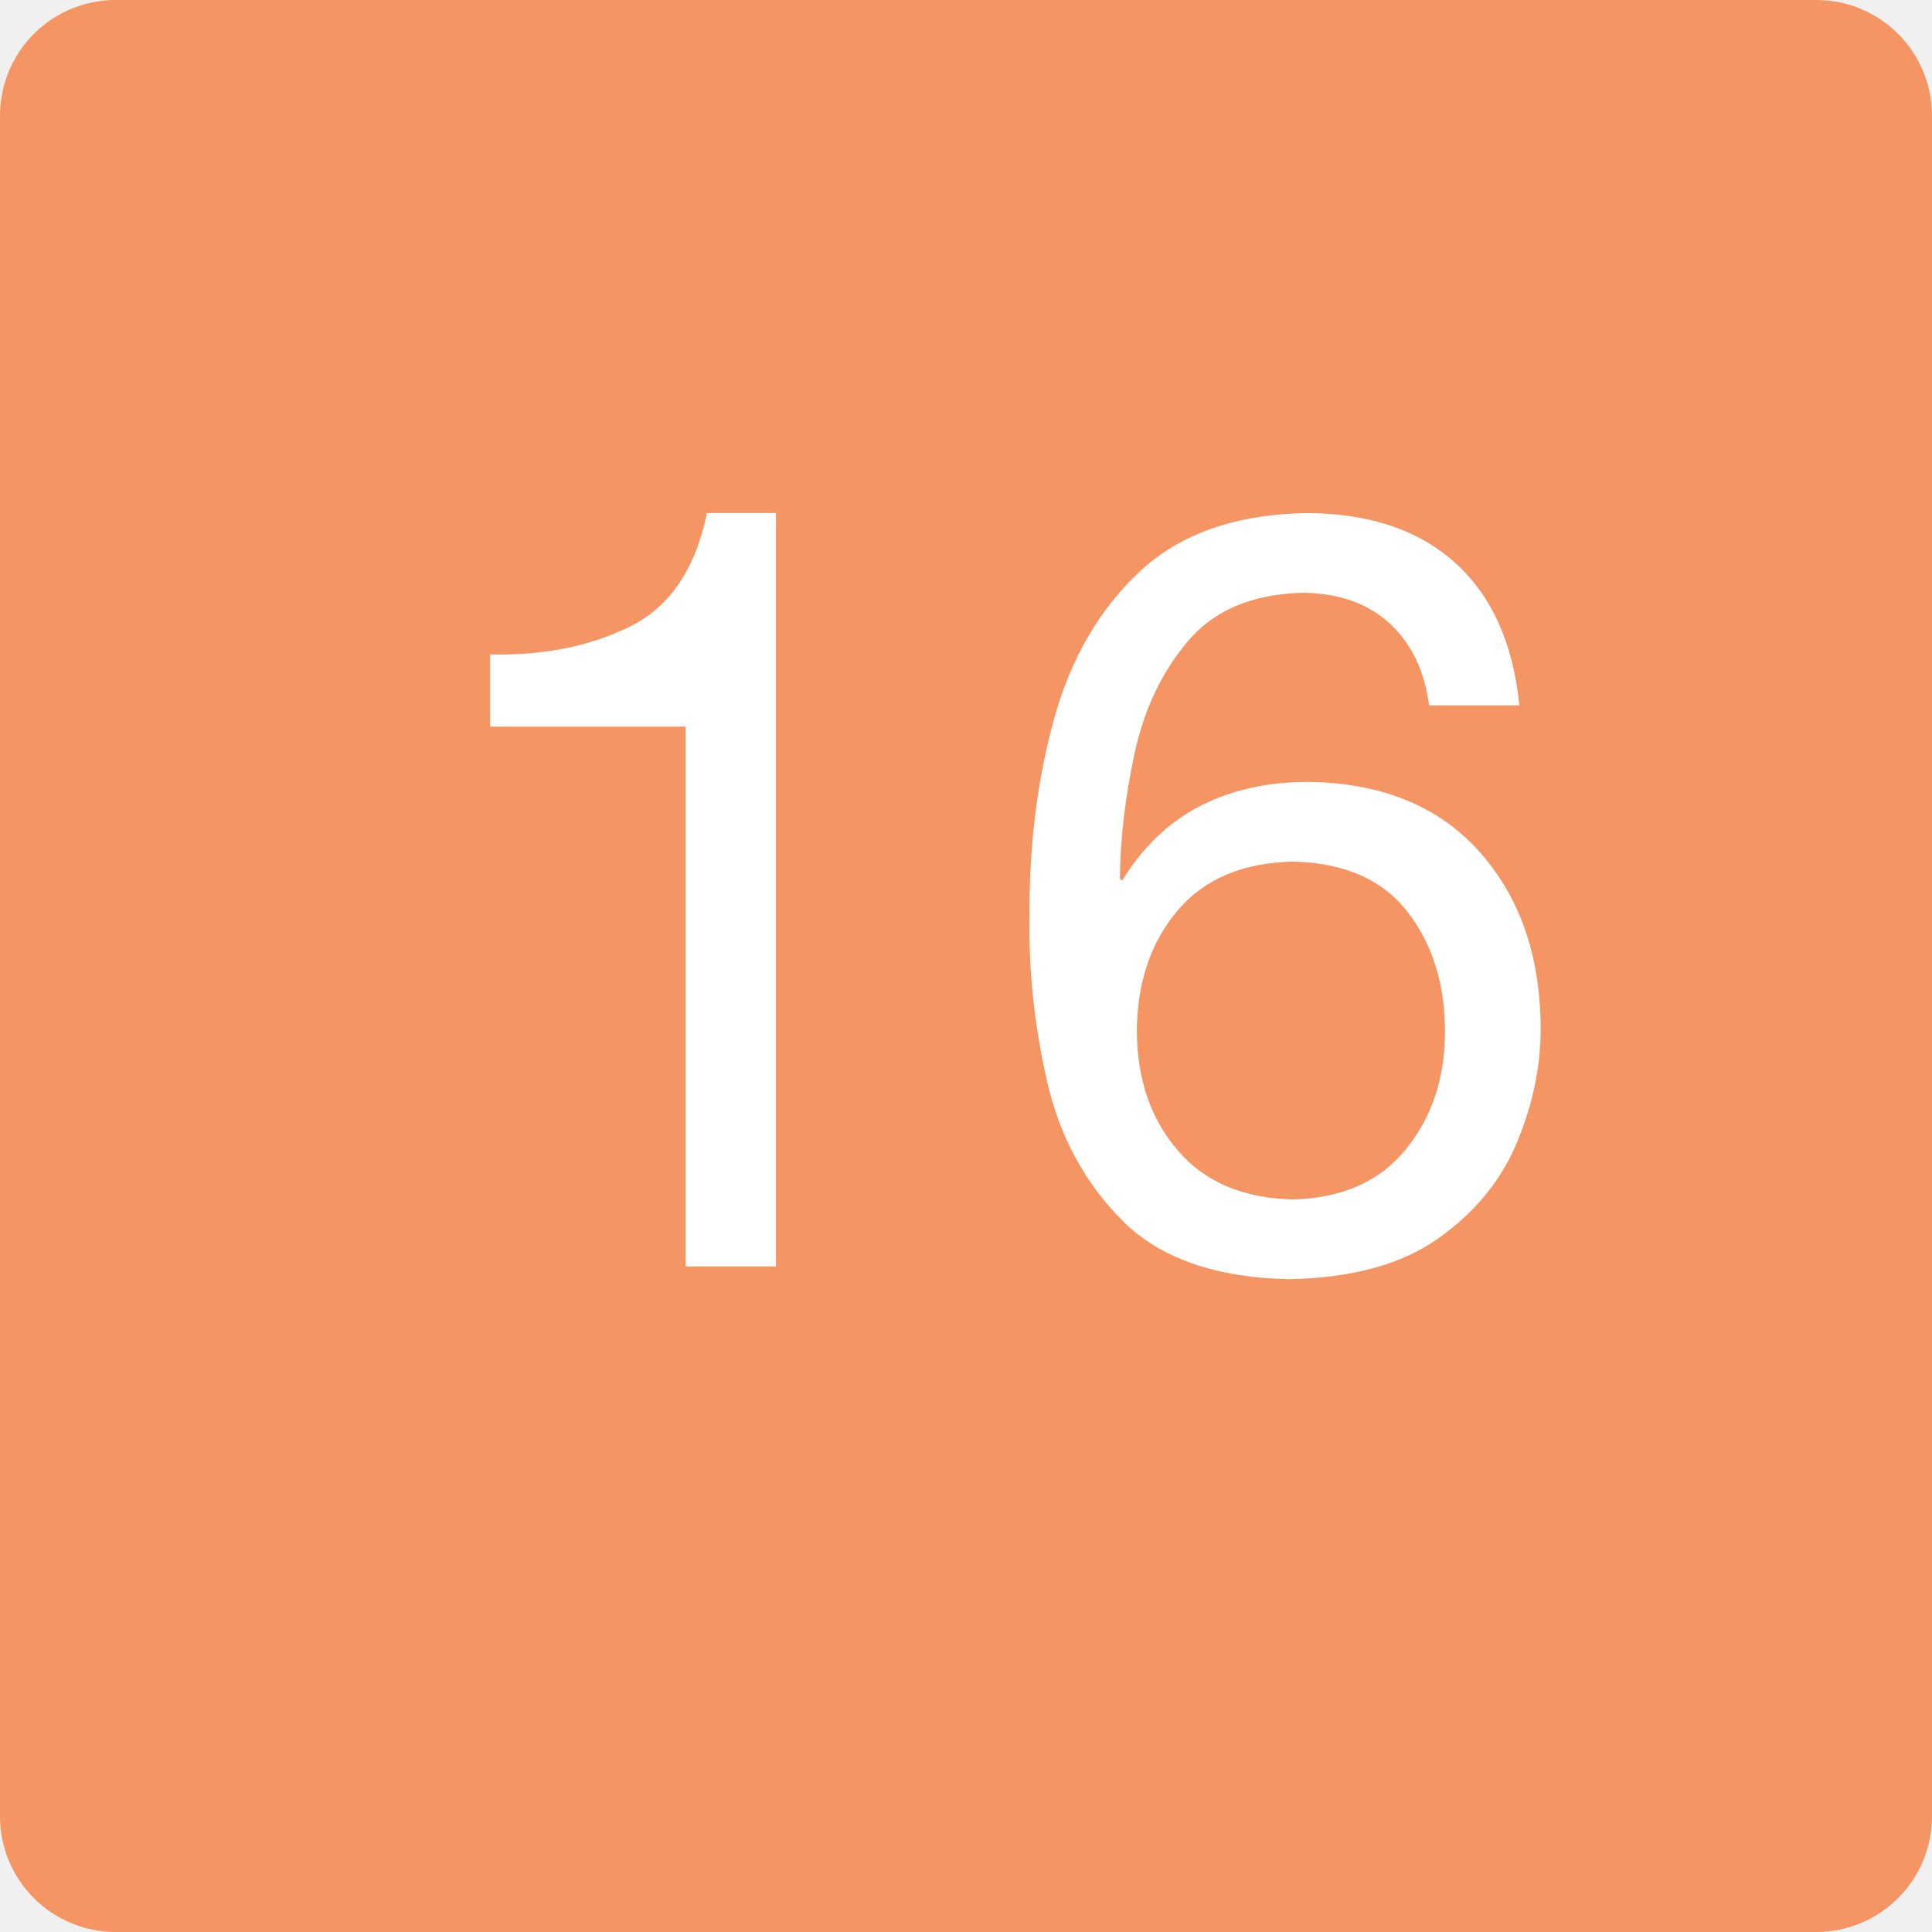
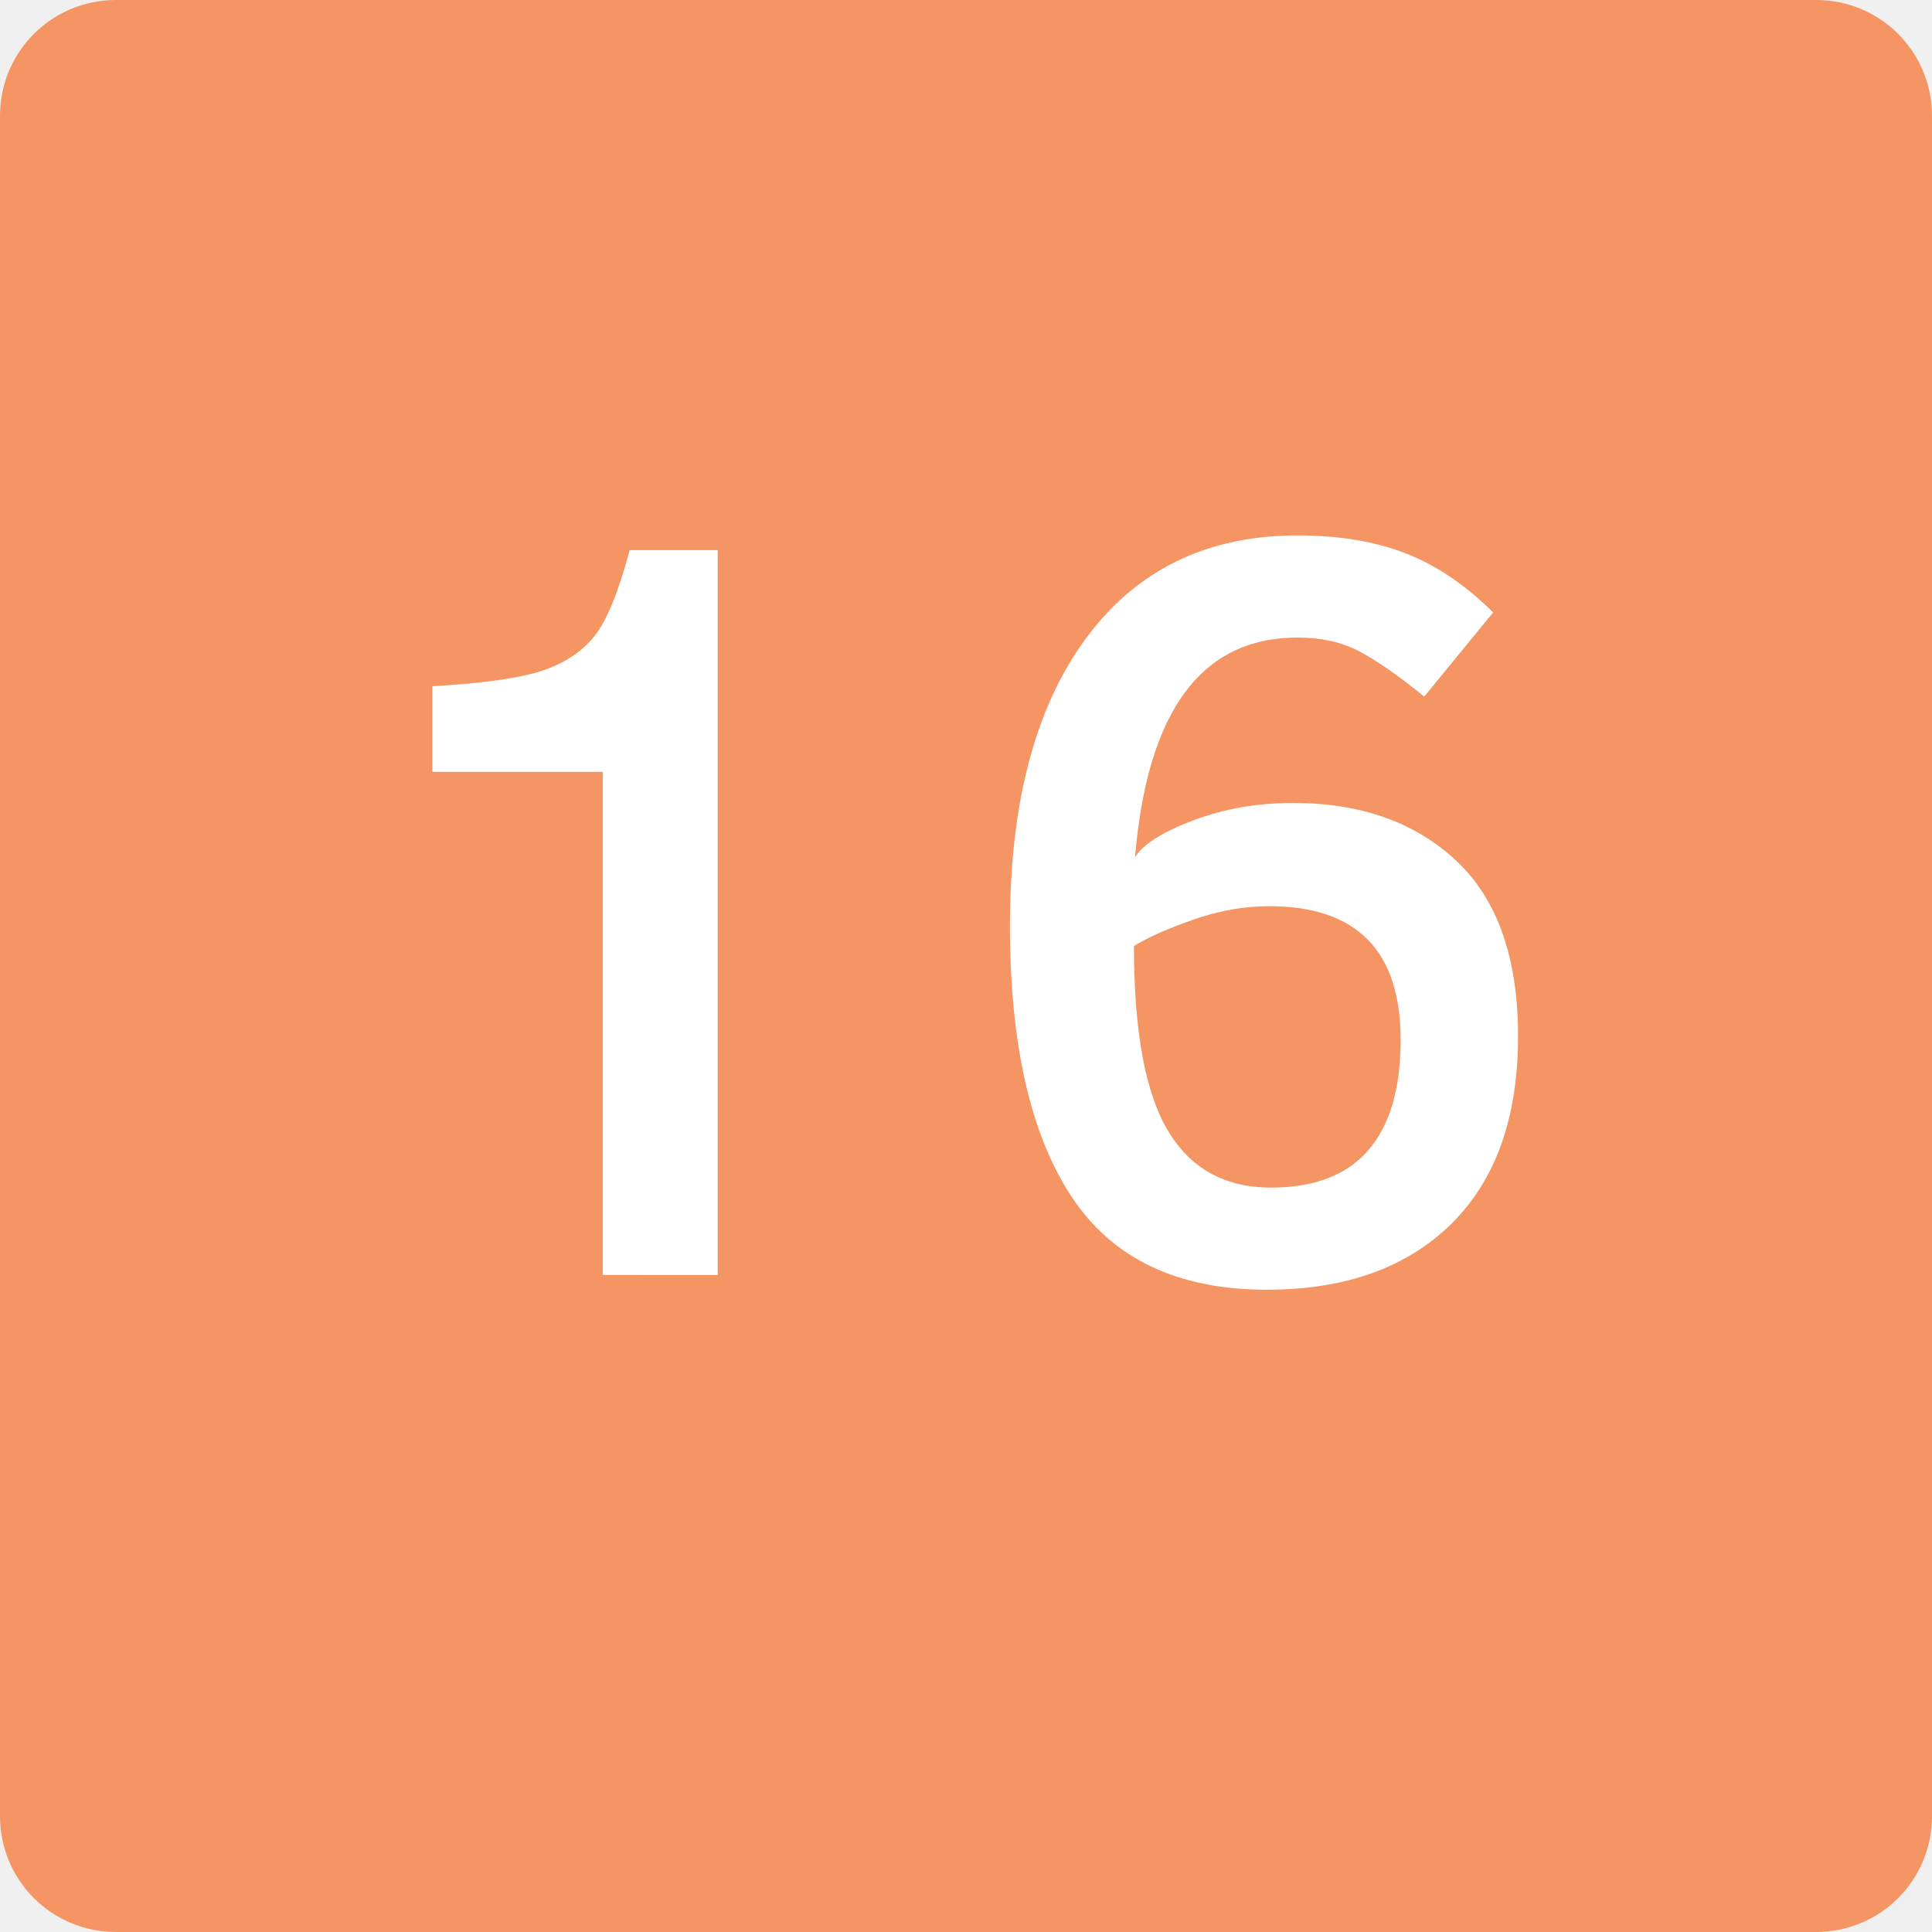
<svg xmlns="http://www.w3.org/2000/svg" version="1.2" width="100" height="100" id="svg2">
  <defs id="defs15" />
  <g id="g4">
    </g>
  <g id="g8">
    <path d="m 6,0 88,0 c 3.324,0 6,2.676 6,6 l 0,88 c 0,3.324 -2.676,6 -6,6 L 6,100 C 2.676,100 0,97.324 0,94 L 0,6 C 0,2.676 2.676,0 6,0 z" id="svg_10" style="fill:#f59563" />
  </g>
-   <g transform="translate(1.198486,24.56896)" id="flowRoot2994" style="font-size:40px;font-style:normal;font-weight:normal;line-height:125%;letter-spacing:0px;word-spacing:0px;fill:#FFFFFF;fill-opacity:1;stroke:none;font-family:Sans">
-     <path d="m 38.965,1.987 -3.575,0 c -0.591,2.904 -1.925,4.865 -4.001,5.885 -2.076,1.02 -4.482,1.496 -7.219,1.43 l 0,3.74 10.12,0 0,27.94 4.675,0 z" id="path2993" style="font-size:55px;text-align:center;text-anchor:middle;font-family:HelveticaNeueLT Pro 55 Roman;-inkscape-font-specification:HelveticaNeueLT Pro 55 Roman" />
-     <path d="M 77.445,11.942 C 77.124,8.736 76.019,6.279 74.131,4.572 72.243,2.865 69.681,2.003 66.445,1.987 c -3.675,0.059 -6.561,1.071 -8.659,3.035 -2.098,1.964 -3.579,4.524 -4.443,7.68 -0.864,3.156 -1.281,6.551 -1.253,10.185 -0.049,2.794 0.251,5.621 0.9,8.48 0.649,2.859 1.944,5.266 3.883,7.221 1.939,1.955 4.818,2.973 8.637,3.053 3.26,-0.056 5.845,-0.763 7.755,-2.123 1.91,-1.359 3.272,-3.037 4.088,-5.031 0.816,-1.995 1.213,-3.974 1.192,-5.936 -0.03,-3.679 -1.084,-6.688 -3.162,-9.027 -2.079,-2.339 -5.003,-3.546 -8.772,-3.623 -2.121,-0.01 -3.998,0.395 -5.631,1.217 -1.633,0.822 -3.001,2.121 -4.104,3.898 l -0.11,-0.11 c 0.022,-2.07 0.277,-4.237 0.766,-6.5 0.489,-2.263 1.408,-4.194 2.758,-5.791 1.35,-1.597 3.329,-2.432 5.936,-2.503 1.881,0.023 3.385,0.555 4.51,1.595 1.125,1.04 1.803,2.452 2.035,4.235 z m -11.715,8.085 c 2.662,0.066 4.639,0.937 5.933,2.612 1.294,1.675 1.938,3.756 1.932,6.242 -0.011,2.381 -0.69,4.398 -2.035,6.05 -1.345,1.652 -3.289,2.514 -5.83,2.585 -2.575,-0.06 -4.562,-0.903 -5.961,-2.53 -1.399,-1.627 -2.107,-3.68 -2.124,-6.16 0.01,-2.508 0.705,-4.587 2.083,-6.236 1.378,-1.649 3.379,-2.504 6.002,-2.564 z" id="path2995" style="font-size:55px;text-align:center;text-anchor:middle;font-family:HelveticaNeueLT Pro 55 Roman;-inkscape-font-specification:HelveticaNeueLT Pro 55 Roman" />
+   <g id="text2990" style="font-size:55px;font-style:normal;font-variant:normal;font-weight:normal;font-stretch:normal;line-height:125%;letter-spacing:0px;word-spacing:0px;fill:#ffffff;fill-opacity:1;stroke:none;font-family:Clear Sans;-inkscape-font-specification:Clear Sans">
+     <path d="m 31.202,65.993 0,-26.041 -8.822,0 0,-4.431 c 2.692,-0.158 4.607,-0.433 5.745,-0.826 1.137,-0.393 2.021,-0.985 2.651,-1.777 0.63,-0.792 1.235,-2.273 1.816,-4.441 l 4.557,0 0,37.517 z" id="path3763" style="font-weight:bold;fill:#ffffff" />
+     <path d="m 65.582,66.757 c -4.636,0 -8.013,-1.612 -10.131,-4.836 -2.118,-3.224 -3.177,-7.891 -3.177,-14.002 -4e-6,-6.356 1.31,-11.312 3.93,-14.87 2.62,-3.557 6.273,-5.336 10.958,-5.336 2.142,3.9e-5 4.007,0.309 5.596,0.928 1.589,0.619 3.098,1.638 4.527,3.058 l -3.567,4.354 c -1.323,-1.072 -2.437,-1.849 -3.343,-2.331 -0.906,-0.482 -1.977,-0.723 -3.213,-0.723 -4.974,3.3e-5 -7.779,3.793 -8.414,11.38 0.399,-0.667 1.398,-1.303 2.994,-1.909 1.597,-0.606 3.324,-0.909 5.183,-0.909 3.51,2.4e-5 6.329,0.999 8.457,2.997 2.128,1.998 3.192,5.022 3.192,9.073 -3e-5,4.21 -1.153,7.449 -3.46,9.719 -2.307,2.27 -5.484,3.405 -9.531,3.405 z m 0.21,-5.287 c 2.233,5e-6 3.909,-0.643 5.027,-1.929 1.118,-1.286 1.677,-3.194 1.677,-5.723 -2.4e-5,-4.609 -2.27,-6.914 -6.81,-6.914 -1.287,1.9e-5 -2.596,0.233 -3.928,0.699 -1.332,0.466 -2.353,0.921 -3.065,1.364 -10e-6,4.404 0.586,7.589 1.757,9.555 1.172,1.965 2.952,2.948 5.341,2.948 z" id="path3765" style="font-weight:bold;fill:#ffffff" />
  </g>
</svg>
